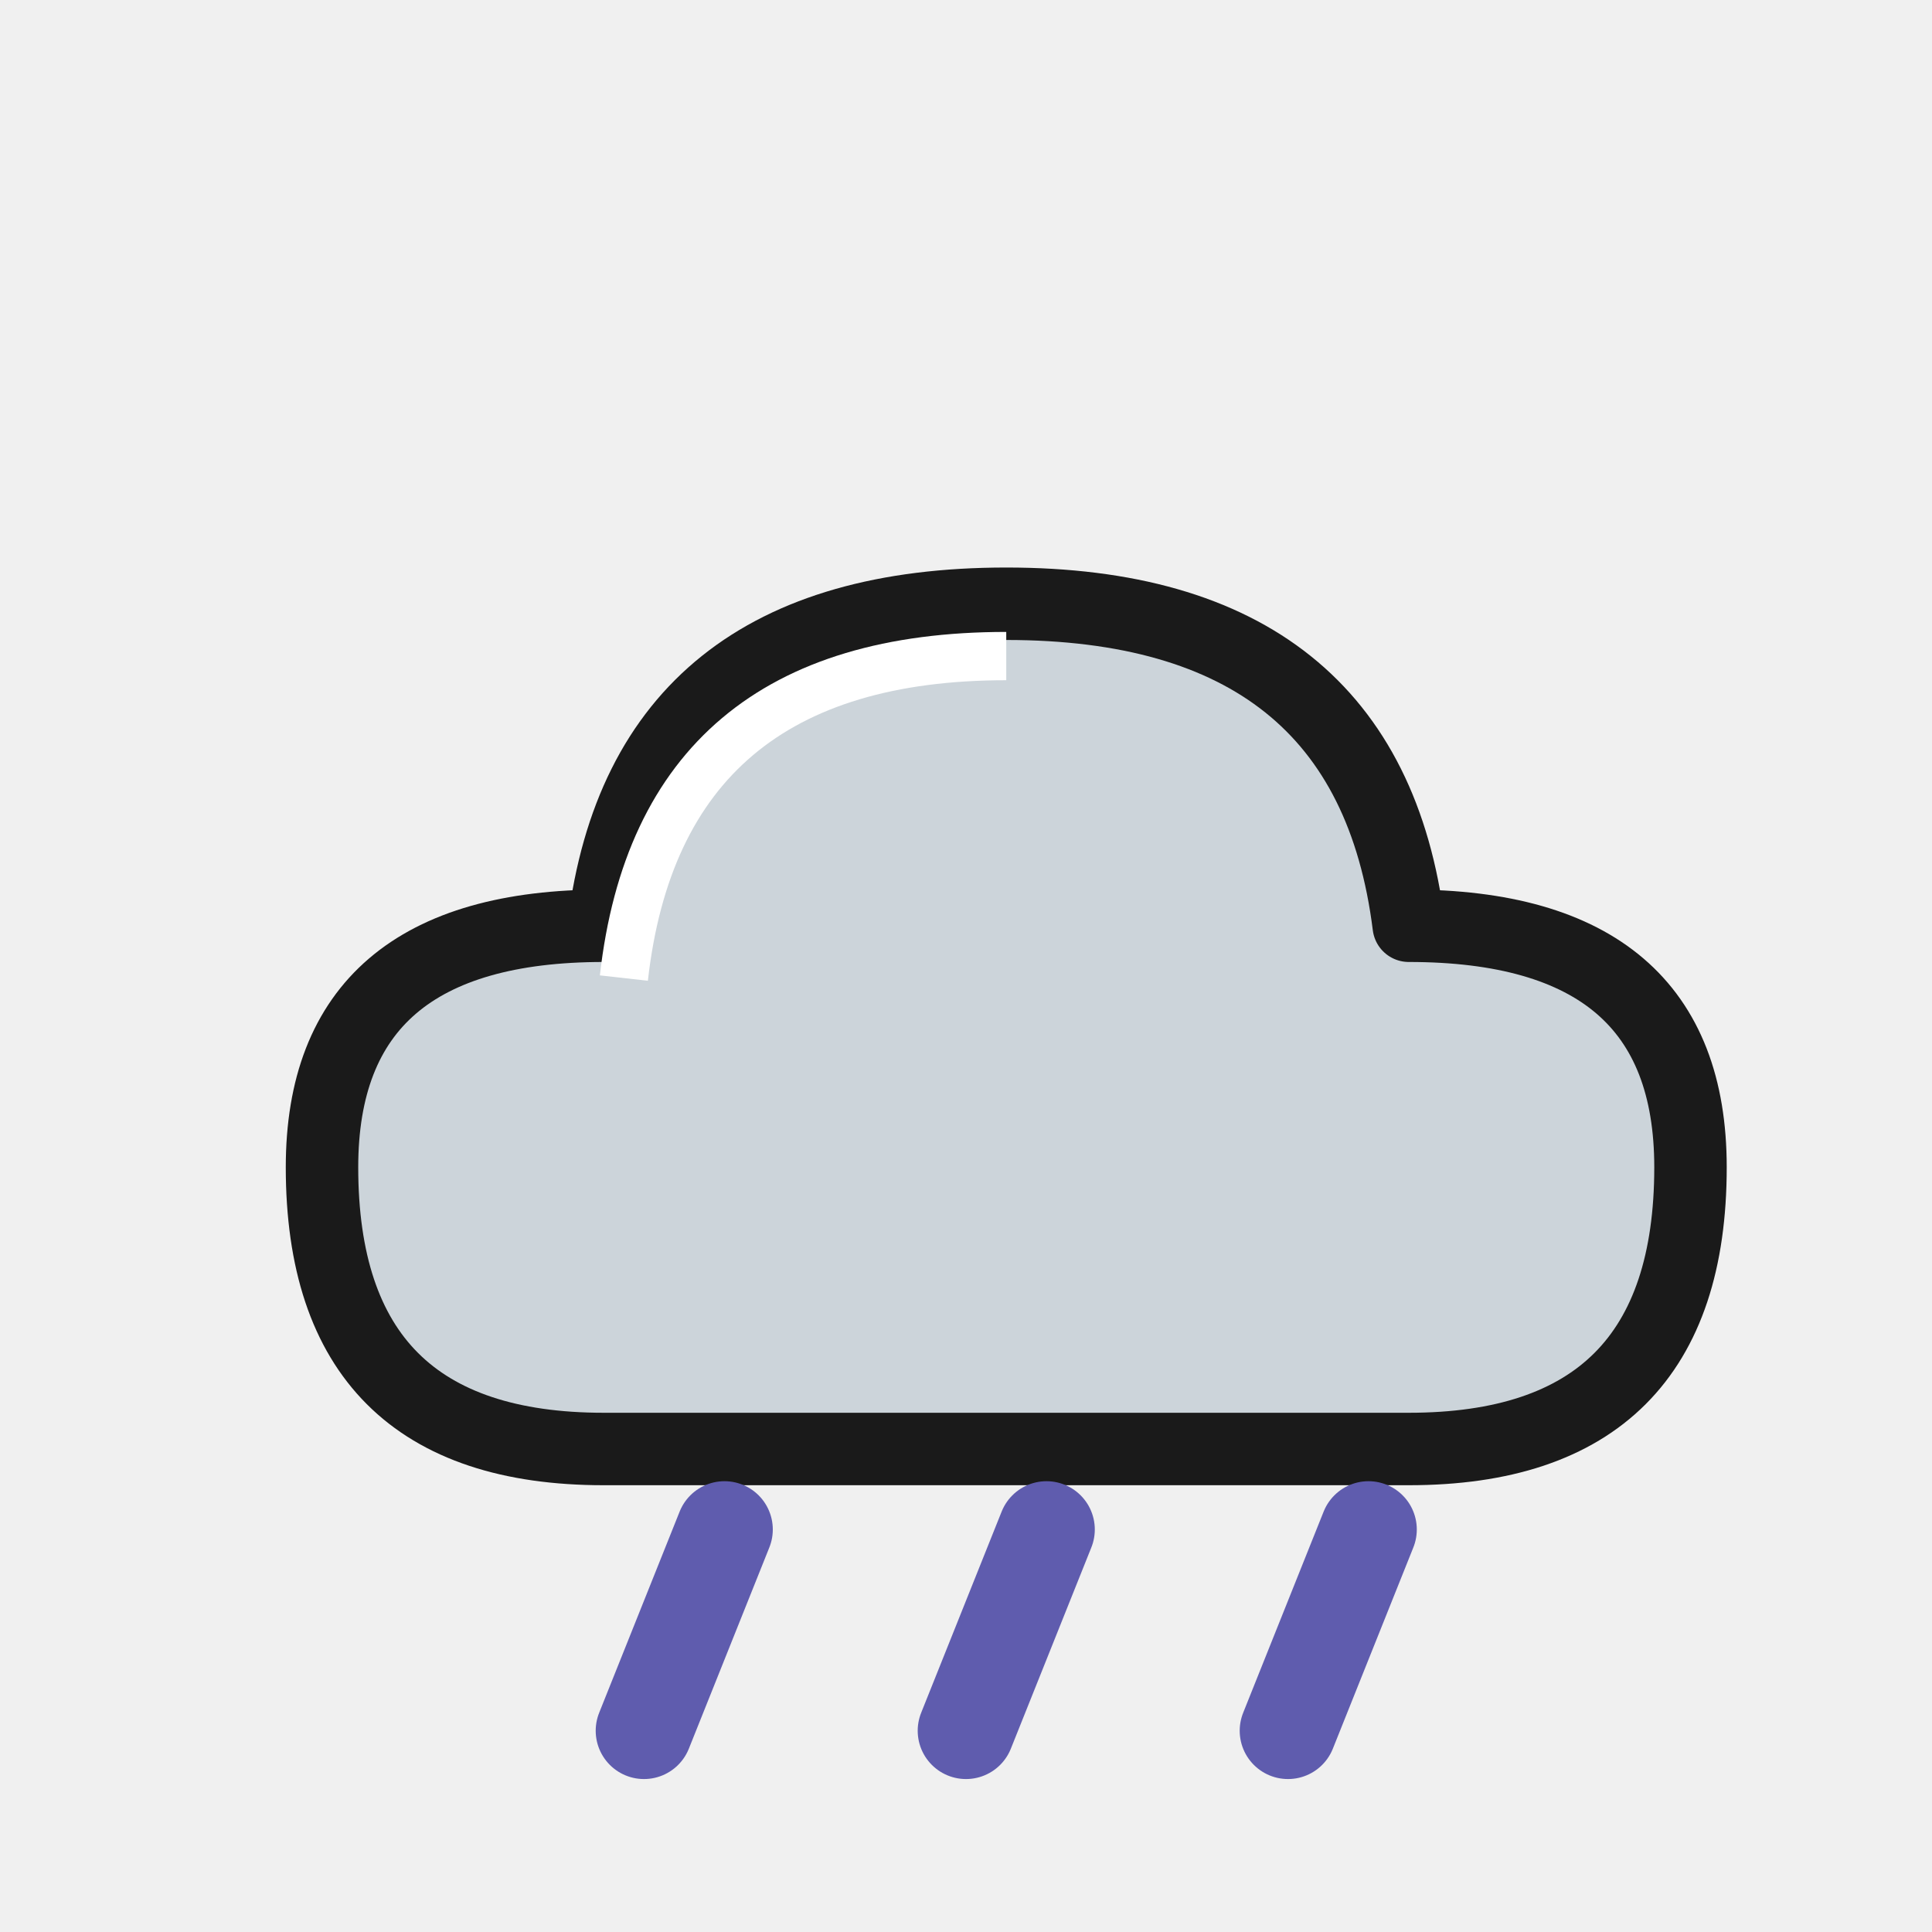
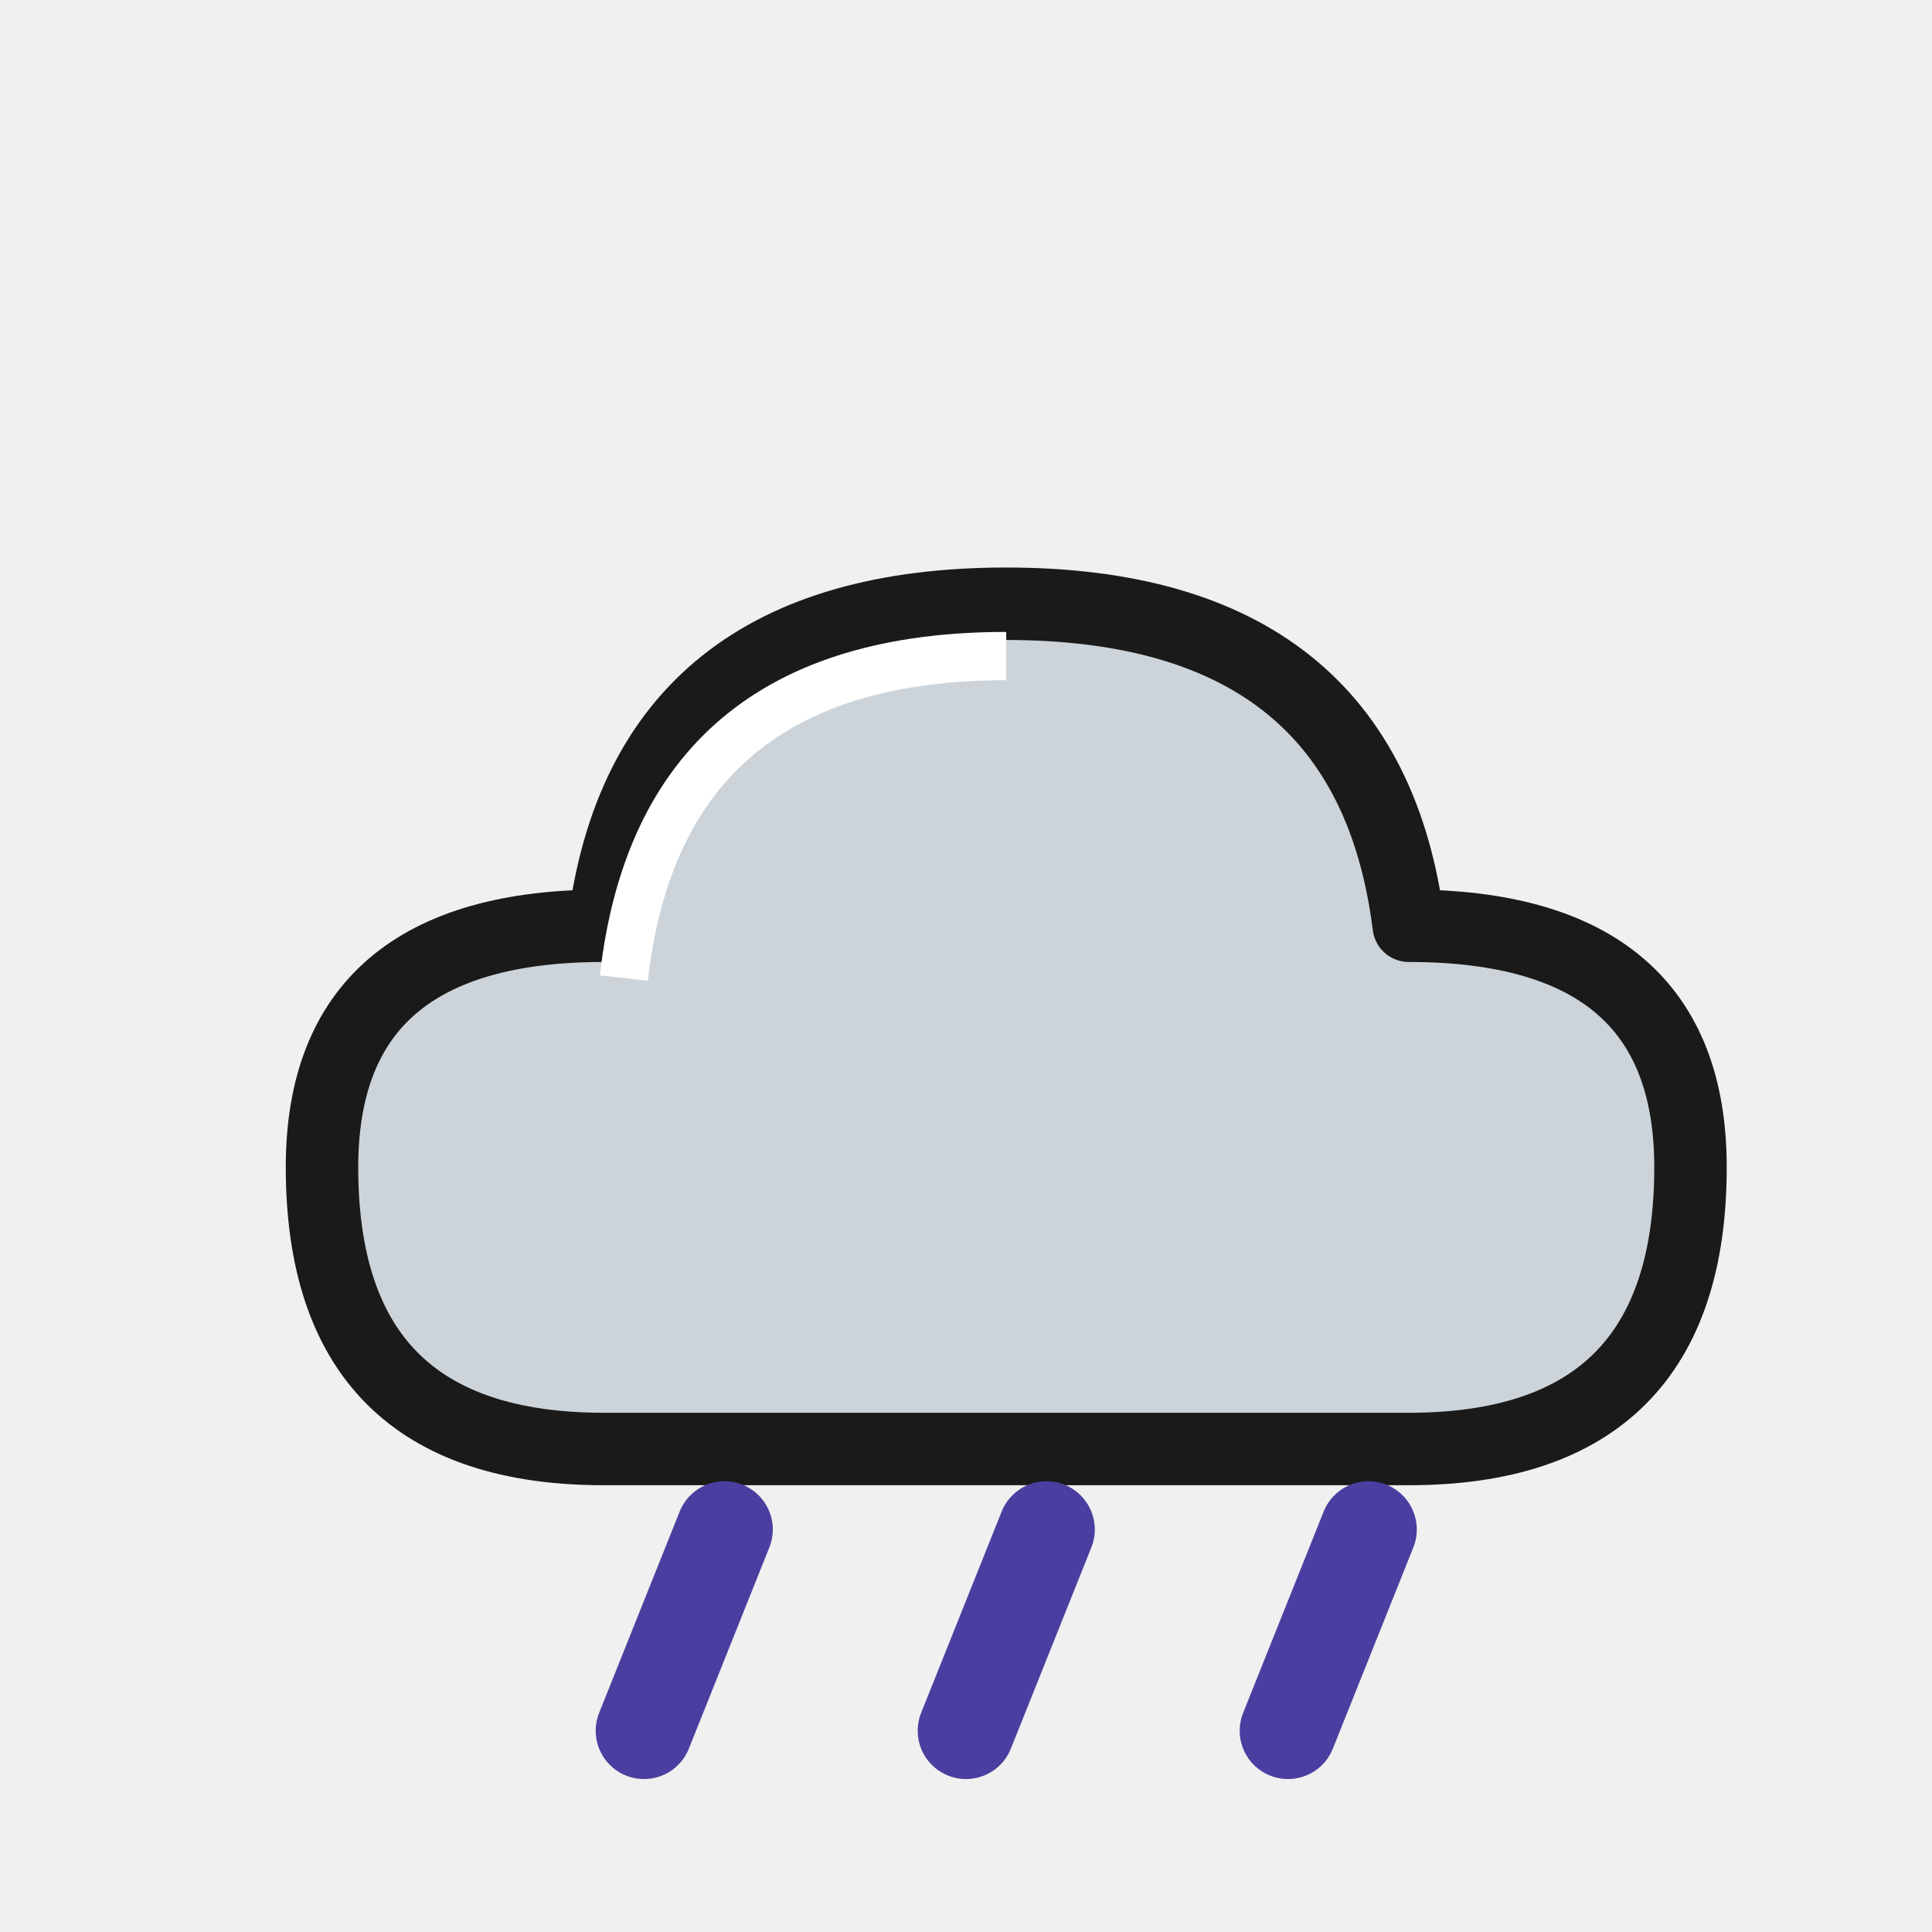
<svg xmlns="http://www.w3.org/2000/svg" width="48" height="48" viewBox="0 0 48 48">
  <path d="M15 36 Q8 36 8 29 Q8 23 15 23 Q16 15 25 15 Q34 15 35 23 Q42 23 42 29 Q42 36 35 36 Z" fill="#ccd4da" stroke="#1a1a1a" stroke-width="1.8" stroke-linejoin="round" />
  <path d="M15.5 24.3 Q16.4 16.3 25 16.3" fill="none" stroke="#ffffff" stroke-width="1.2" />
-   <g stroke="#5f5cae" stroke-width="2.4" stroke-linecap="round">
+   <g stroke="#4a3fa0" stroke-width="2.4" stroke-linecap="round">
    <path d="M18 38 L16 43" />
    <path d="M26 38 L24 43" />
    <path d="M34 38 L32 43" />
  </g>
</svg>
